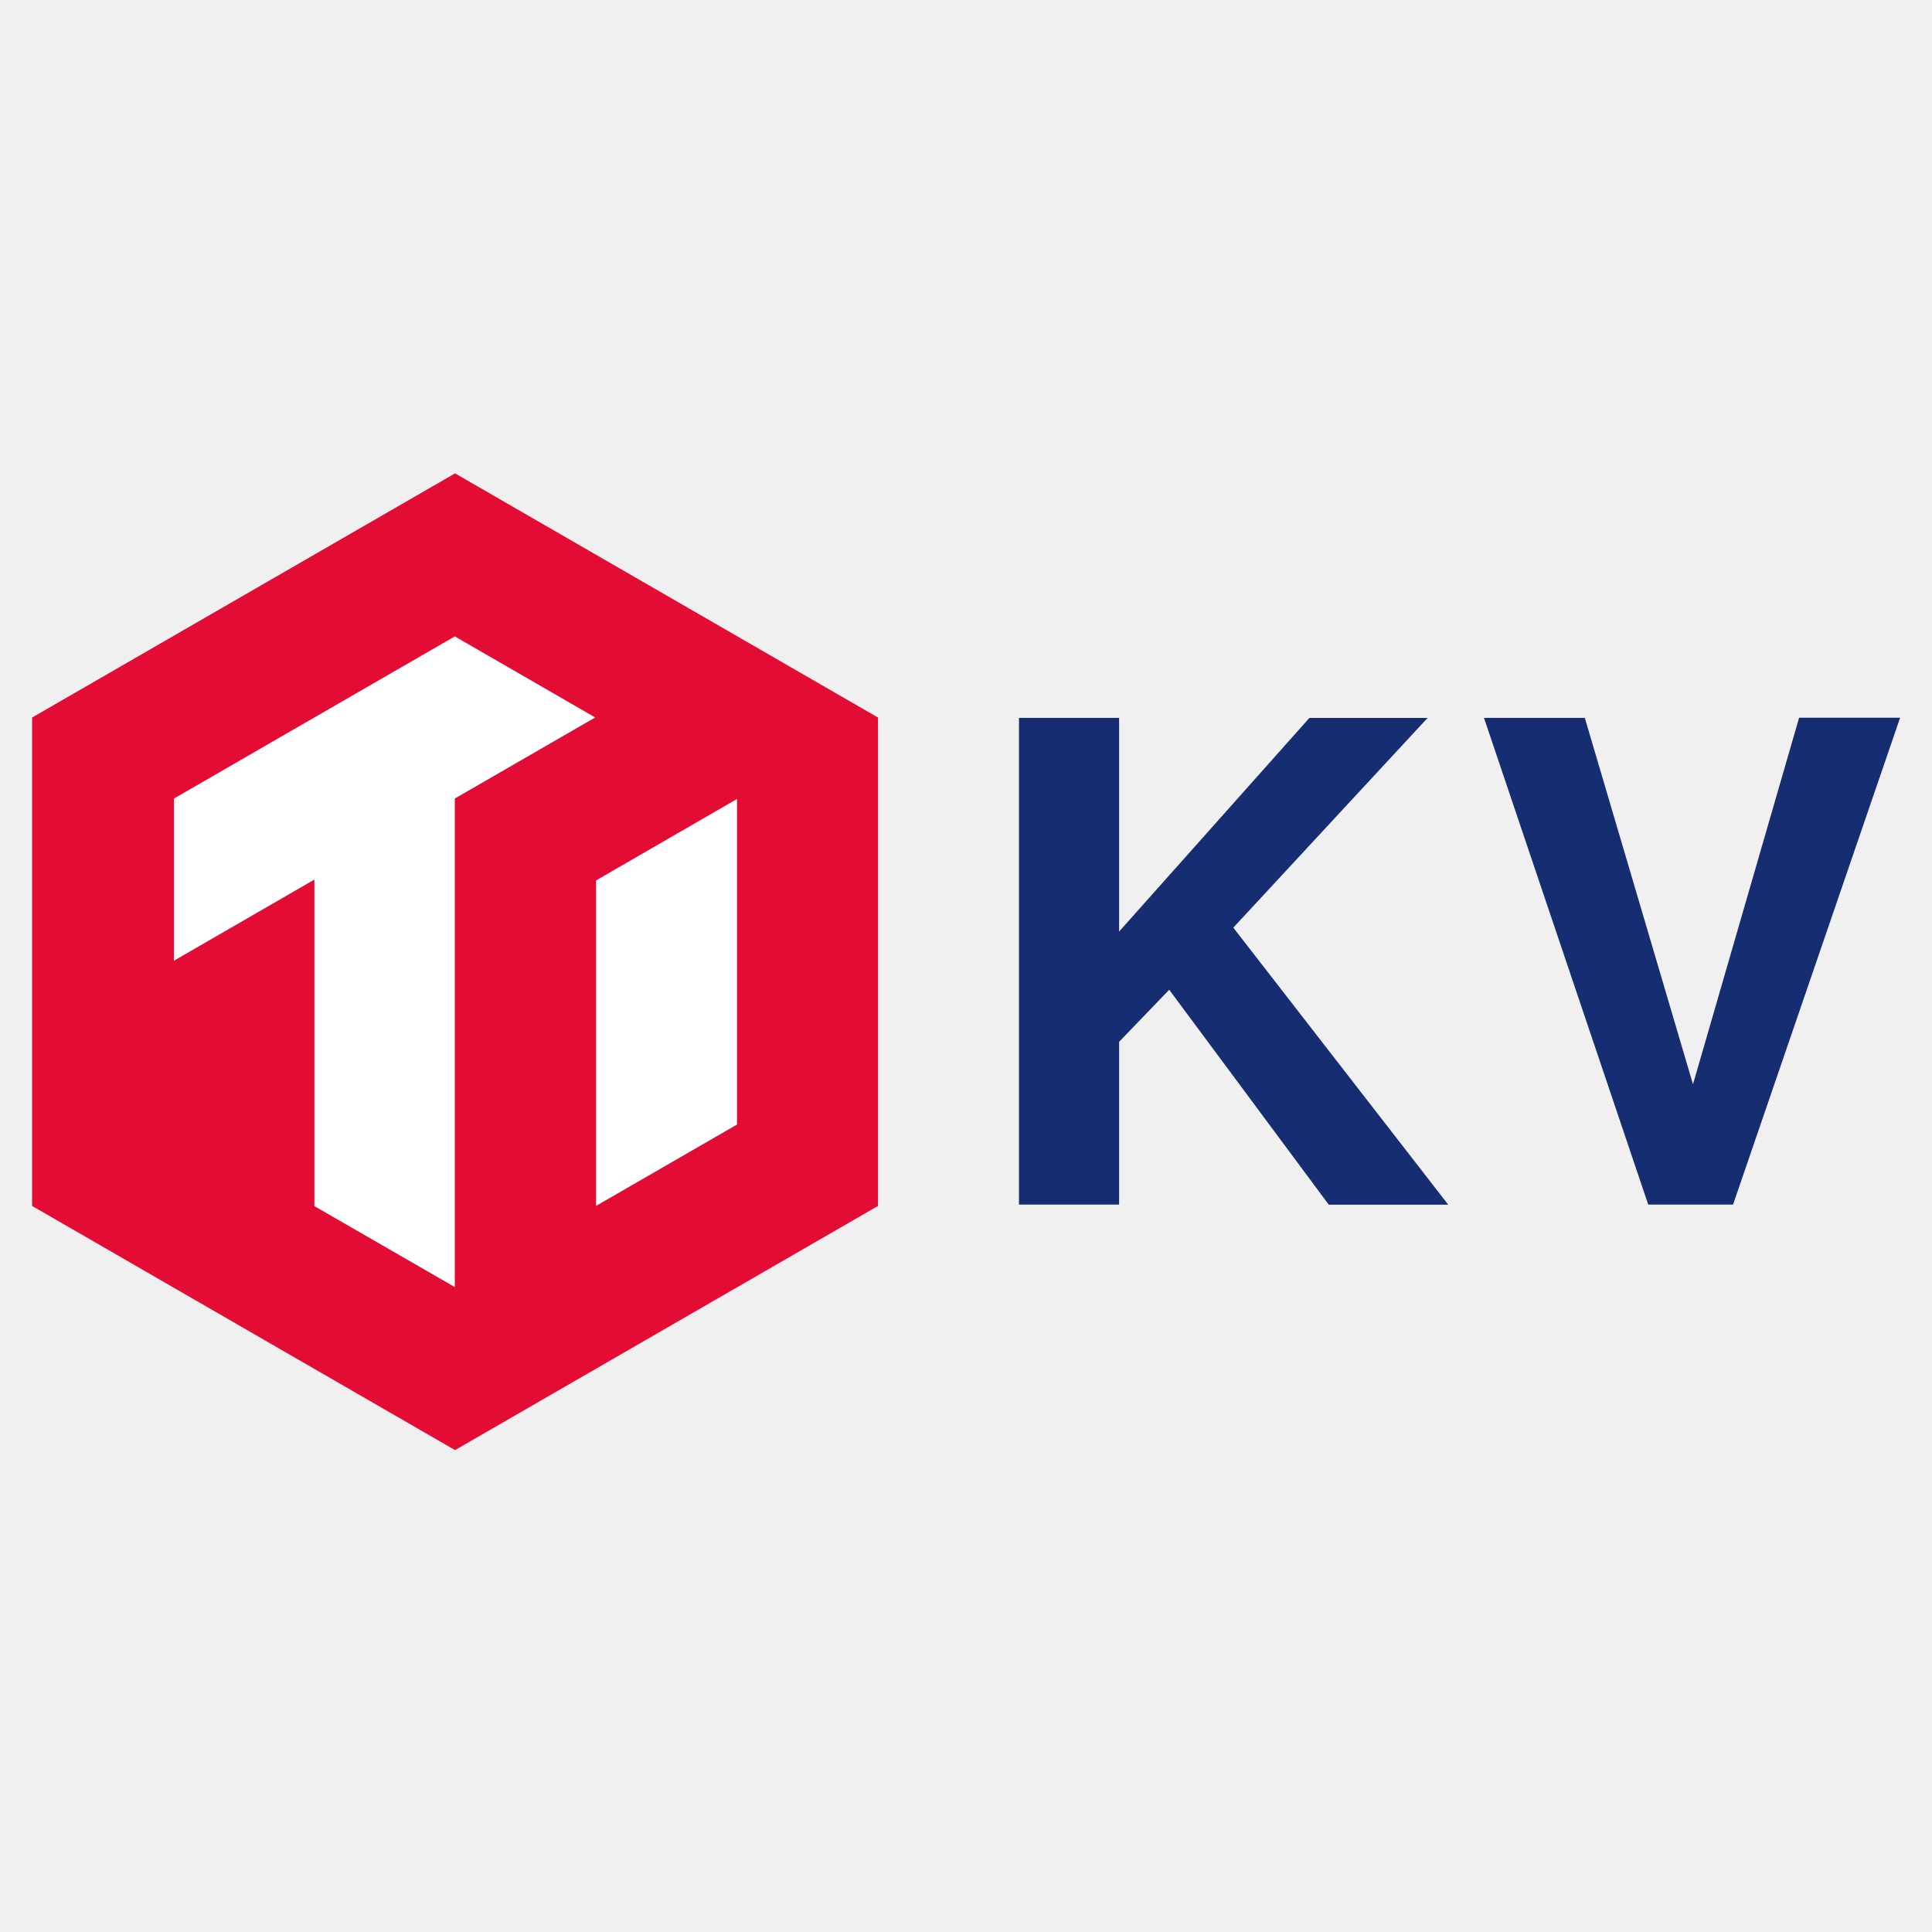
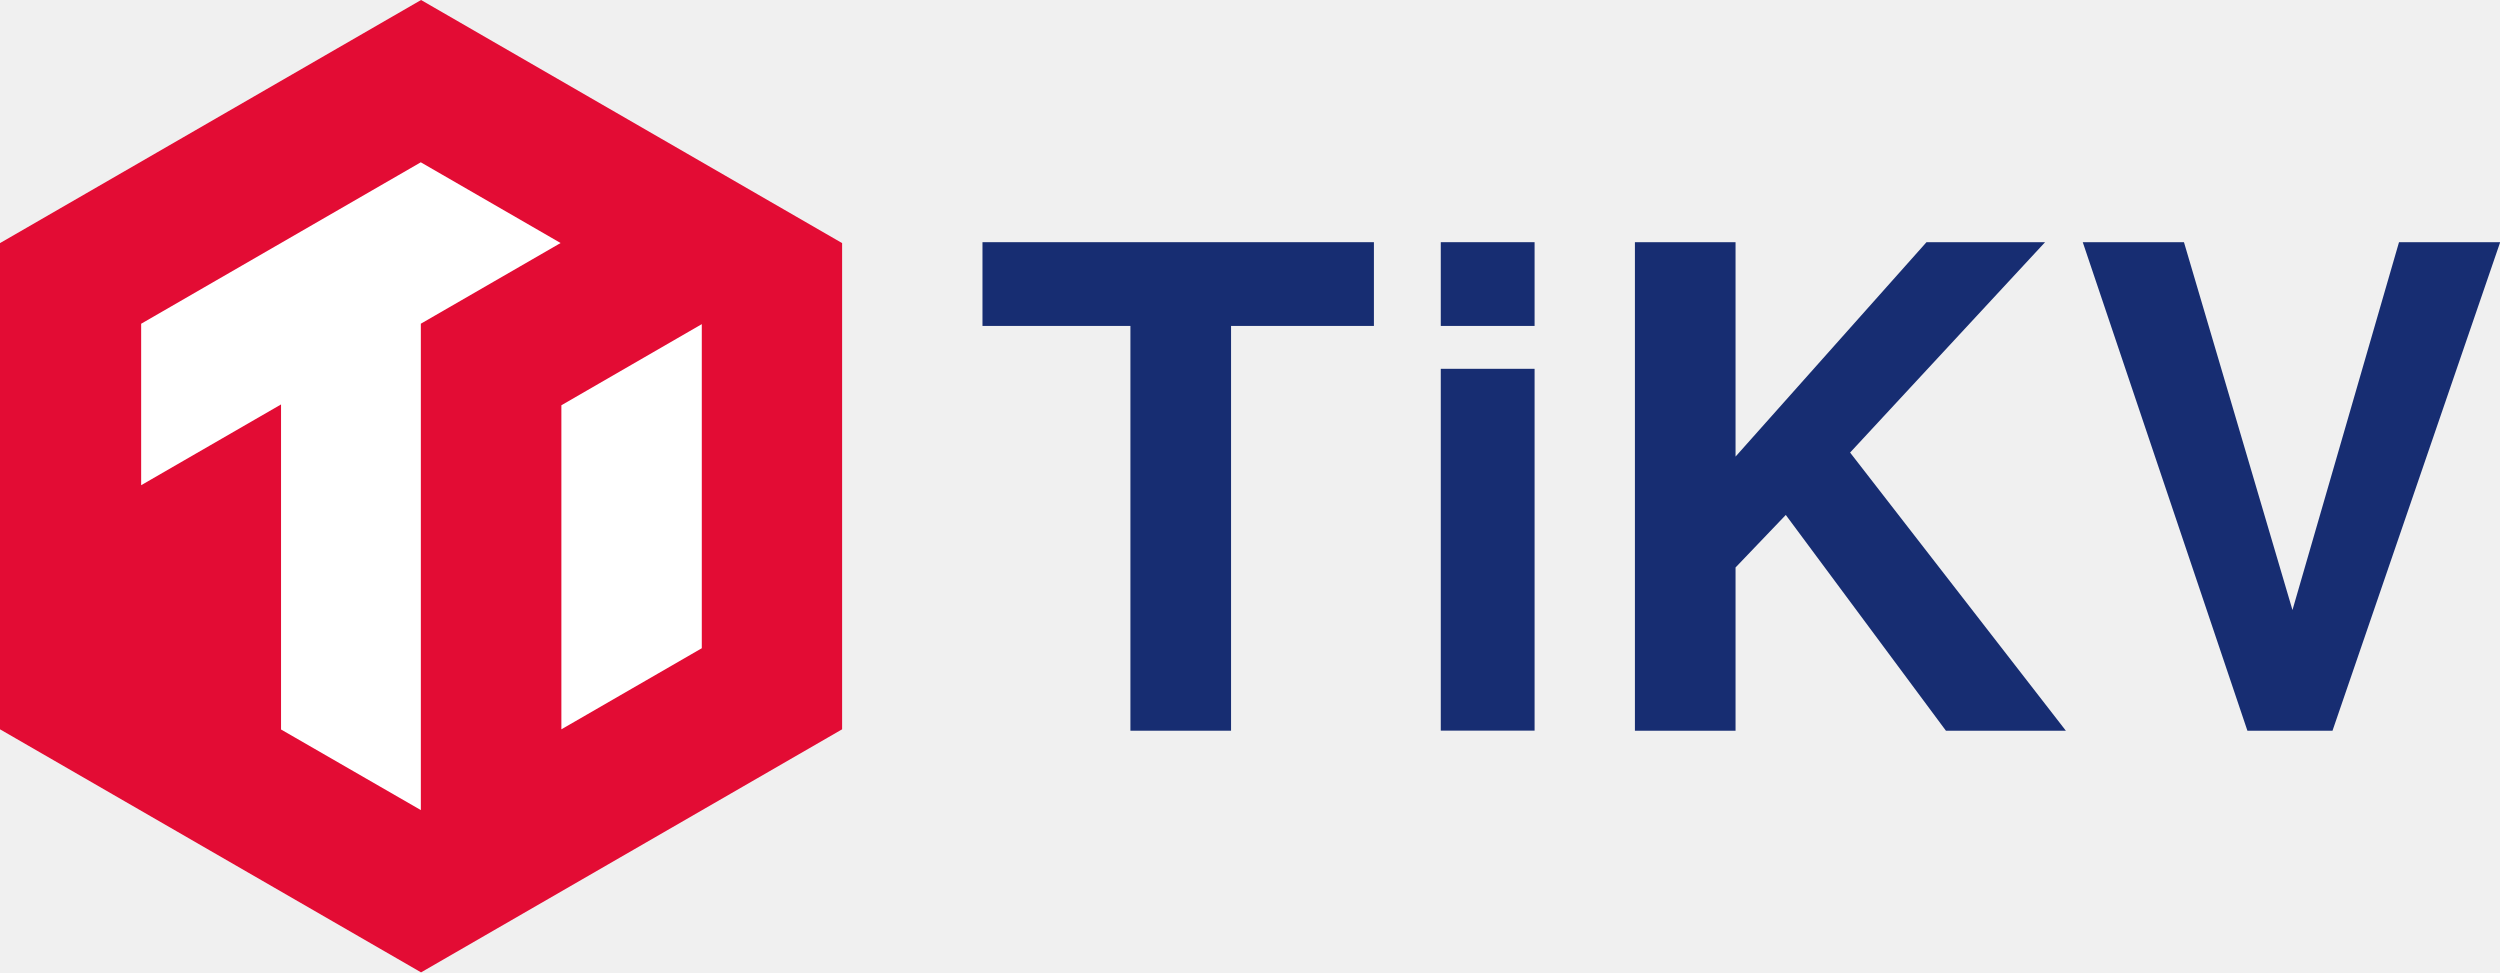
- <svg xmlns="http://www.w3.org/2000/svg" id="Layer_1" data-name="Layer 1" viewBox="0 0 360 360">
+ <svg xmlns="http://www.w3.org/2000/svg" viewBox="0 0 571.36 222.23">
  <defs>
    <style>.cls-1{fill:#e30c34;}.cls-2{fill:#fff;}.cls-3{fill:#172d72;}</style>
  </defs>
-   <g id="Layer_2-2" data-name="Layer 2-2">
-     <polygon class="cls-1" points="5.981 133.703 5.981 224.707 84.791 270.205 163.601 224.707 163.601 133.703 84.791 88.205 5.981 133.703" />
-     <polygon class="cls-2" points="84.747 118.583 32.405 148.801 32.405 179.019 58.58 163.899 58.58 224.743 84.747 239.826 84.747 239.826 84.747 148.794 110.908 133.688 84.747 118.583" />
-     <polygon class="cls-2" points="111.061 164.059 111.061 224.707 137.331 209.543 137.331 148.874 111.061 164.059" />
-     <path class="cls-3" d="M208.53,224.458h-18.659V133.769h18.659v39.814l35.457-39.806h22.023L229.809,172.853l40.054,51.628H247.6l-29.736-40.054-9.333,9.698Z" />
-     <path class="cls-3" d="M307.123,224.458l-30.605-90.69H295.309l20.155,68.273,19.775-68.302h18.82l-31.13,90.719Z" />
+   <g id="Layer_2" data-name="Layer 2">
+     <g id="Layer_2-2" data-name="Layer 2">
+       <polygon class="cls-1" points="0 55.56 0 166.68 96.23 222.23 192.46 166.68 192.46 55.56 96.23 0 0 55.56" />
+       <polygon class="cls-2" points="96.17 37.09 32.26 73.99 32.26 110.89 64.23 92.43 64.23 166.72 96.18 185.14 96.18 185.14 96.18 73.98 128.12 55.54 96.17 37.09" />
+       <polygon class="cls-2" points="128.3 92.62 128.3 166.68 160.39 148.15 160.39 74.08 128.3 92.62" />
+       <path class="cls-3" d="M281.35,167h-23V74.49H224.54V55.35H314V74.49H281.35Z" />
+       <path class="cls-3" d="M350.72,74.49H329.28V55.35h21.44Zm0,92.49H329.28V84.29h21.44Z" />
+       <path class="cls-3" d="M396.65,167h-23V55.35h23v49l43.64-49h27.1l-44.56,48.08L472.14,167H444.73l-36.6-49.31-11.48,12Z" />
+       <path class="cls-3" d="M513.63,167,476,55.35h23.13l24.8,84.07,24.35-84.07h23.12L533.08,167Z" />
+     </g>
  </g>
</svg>
